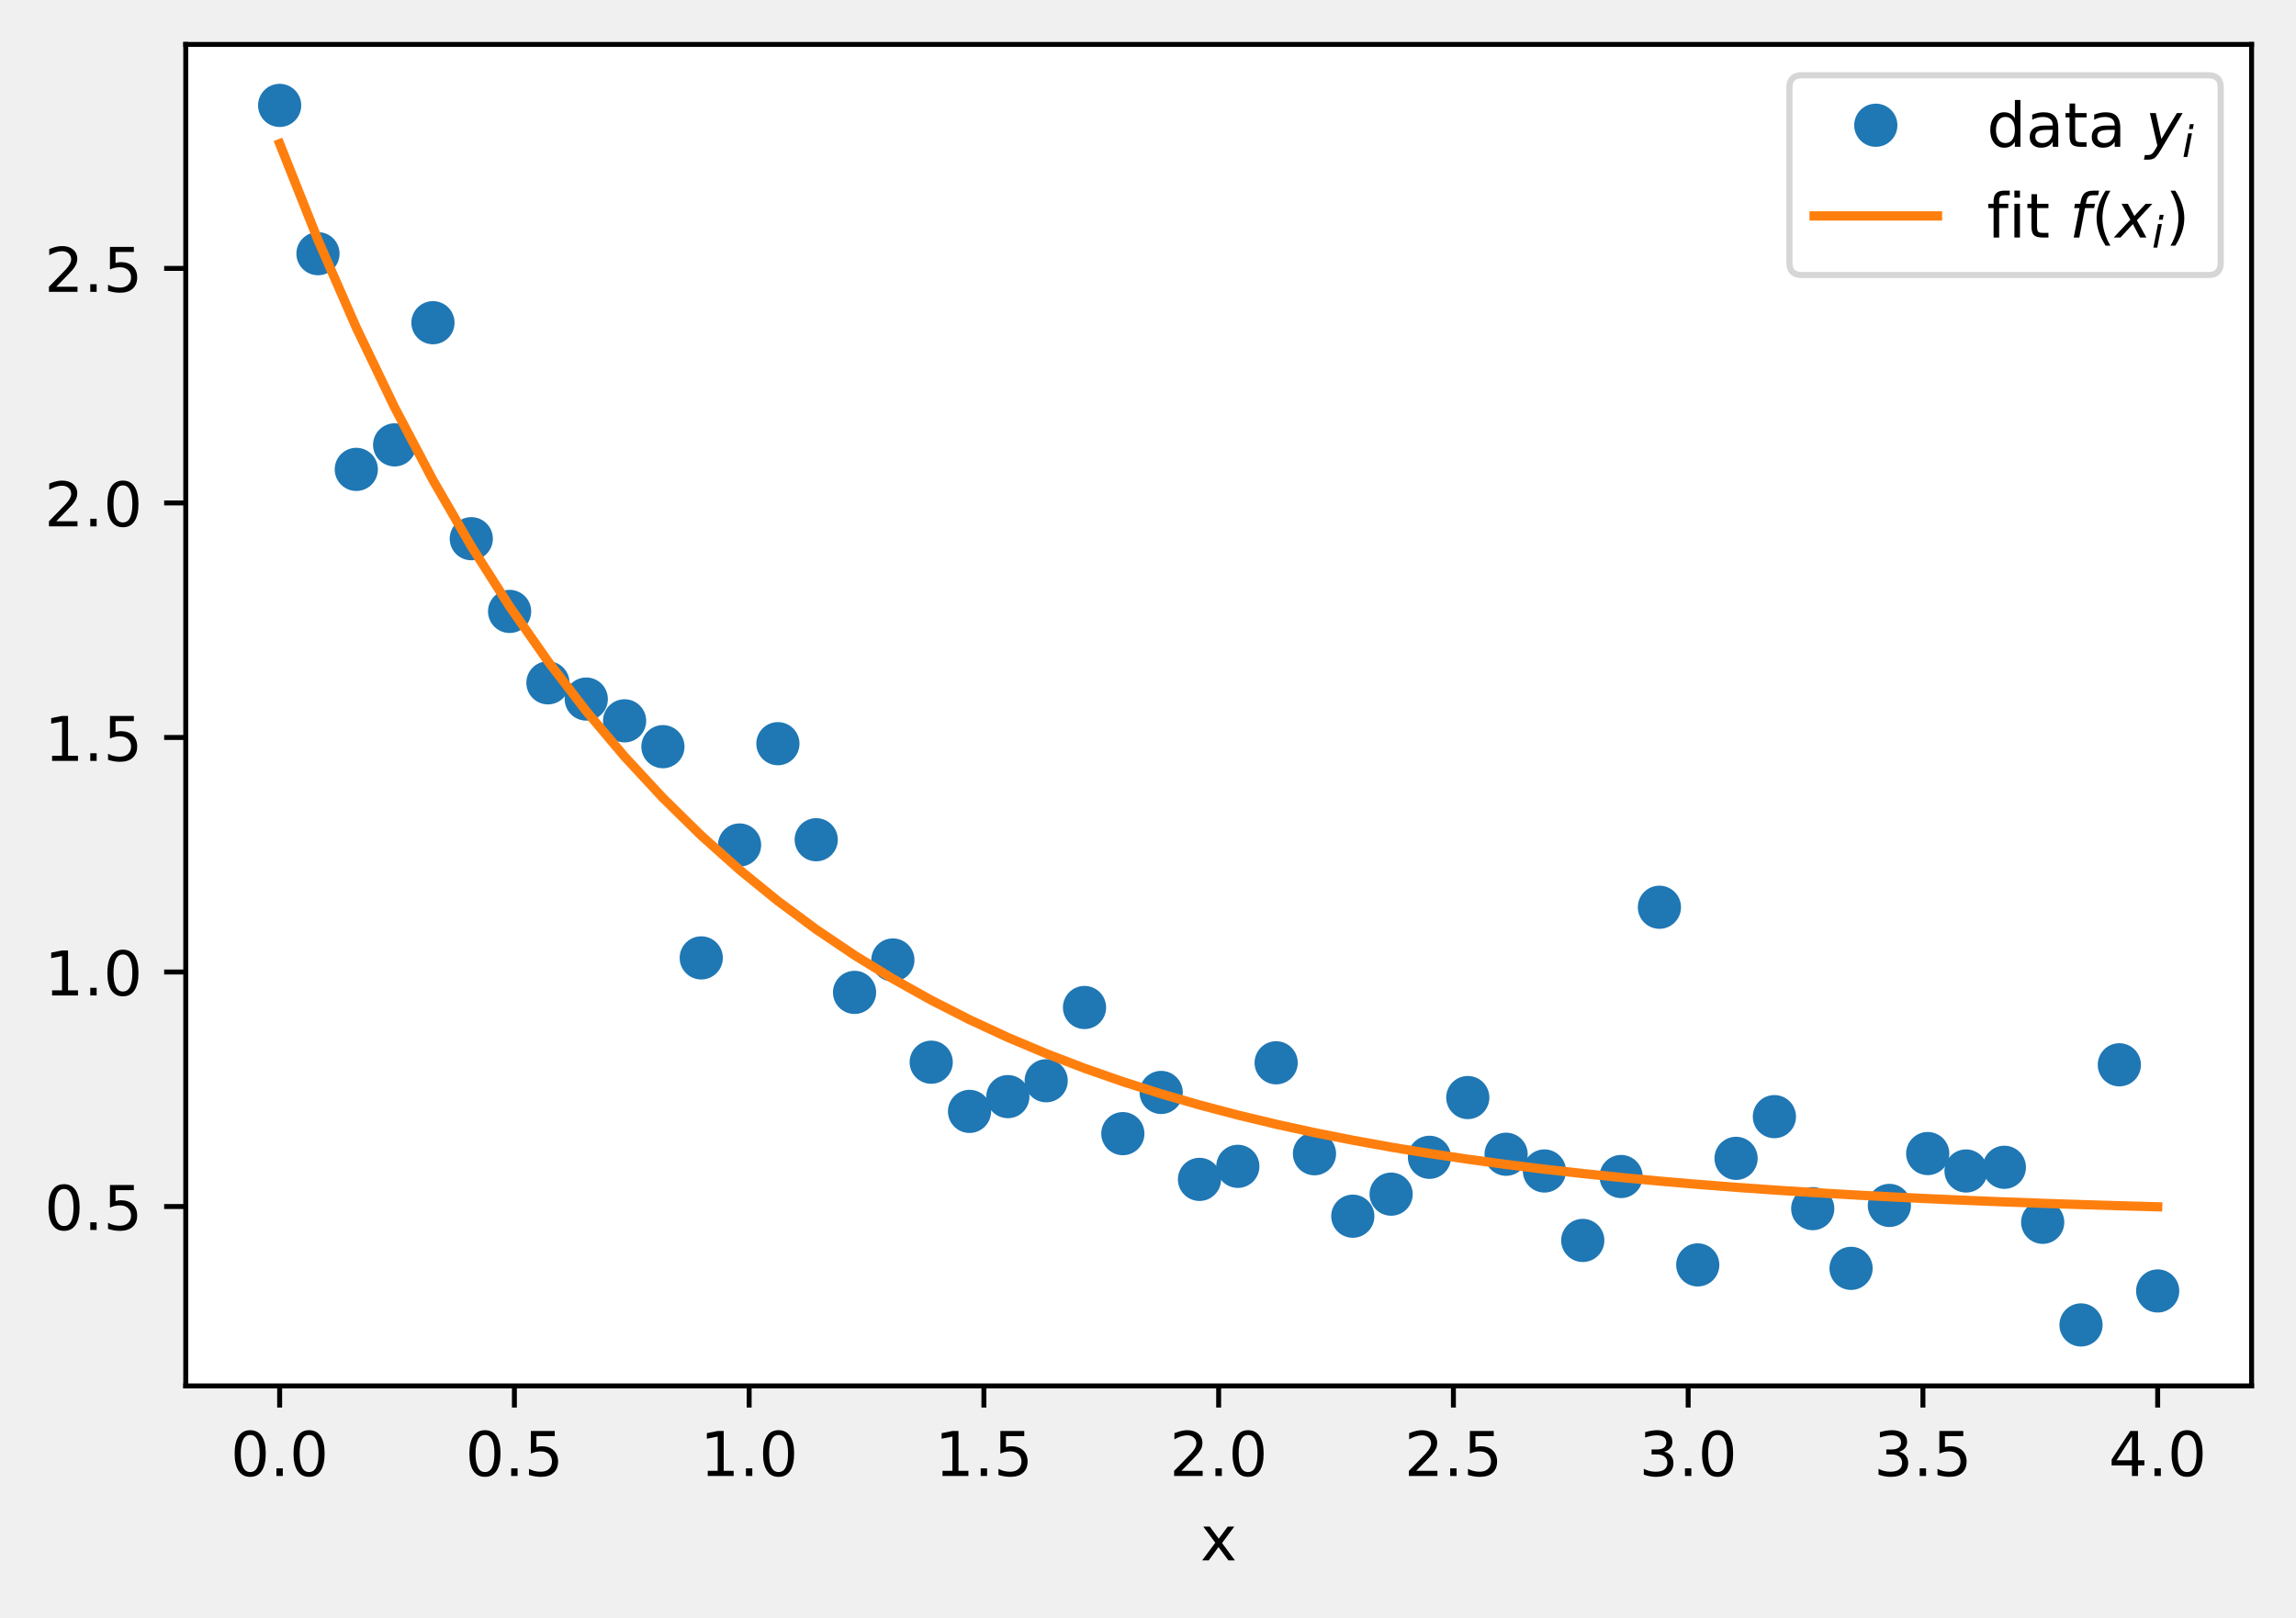
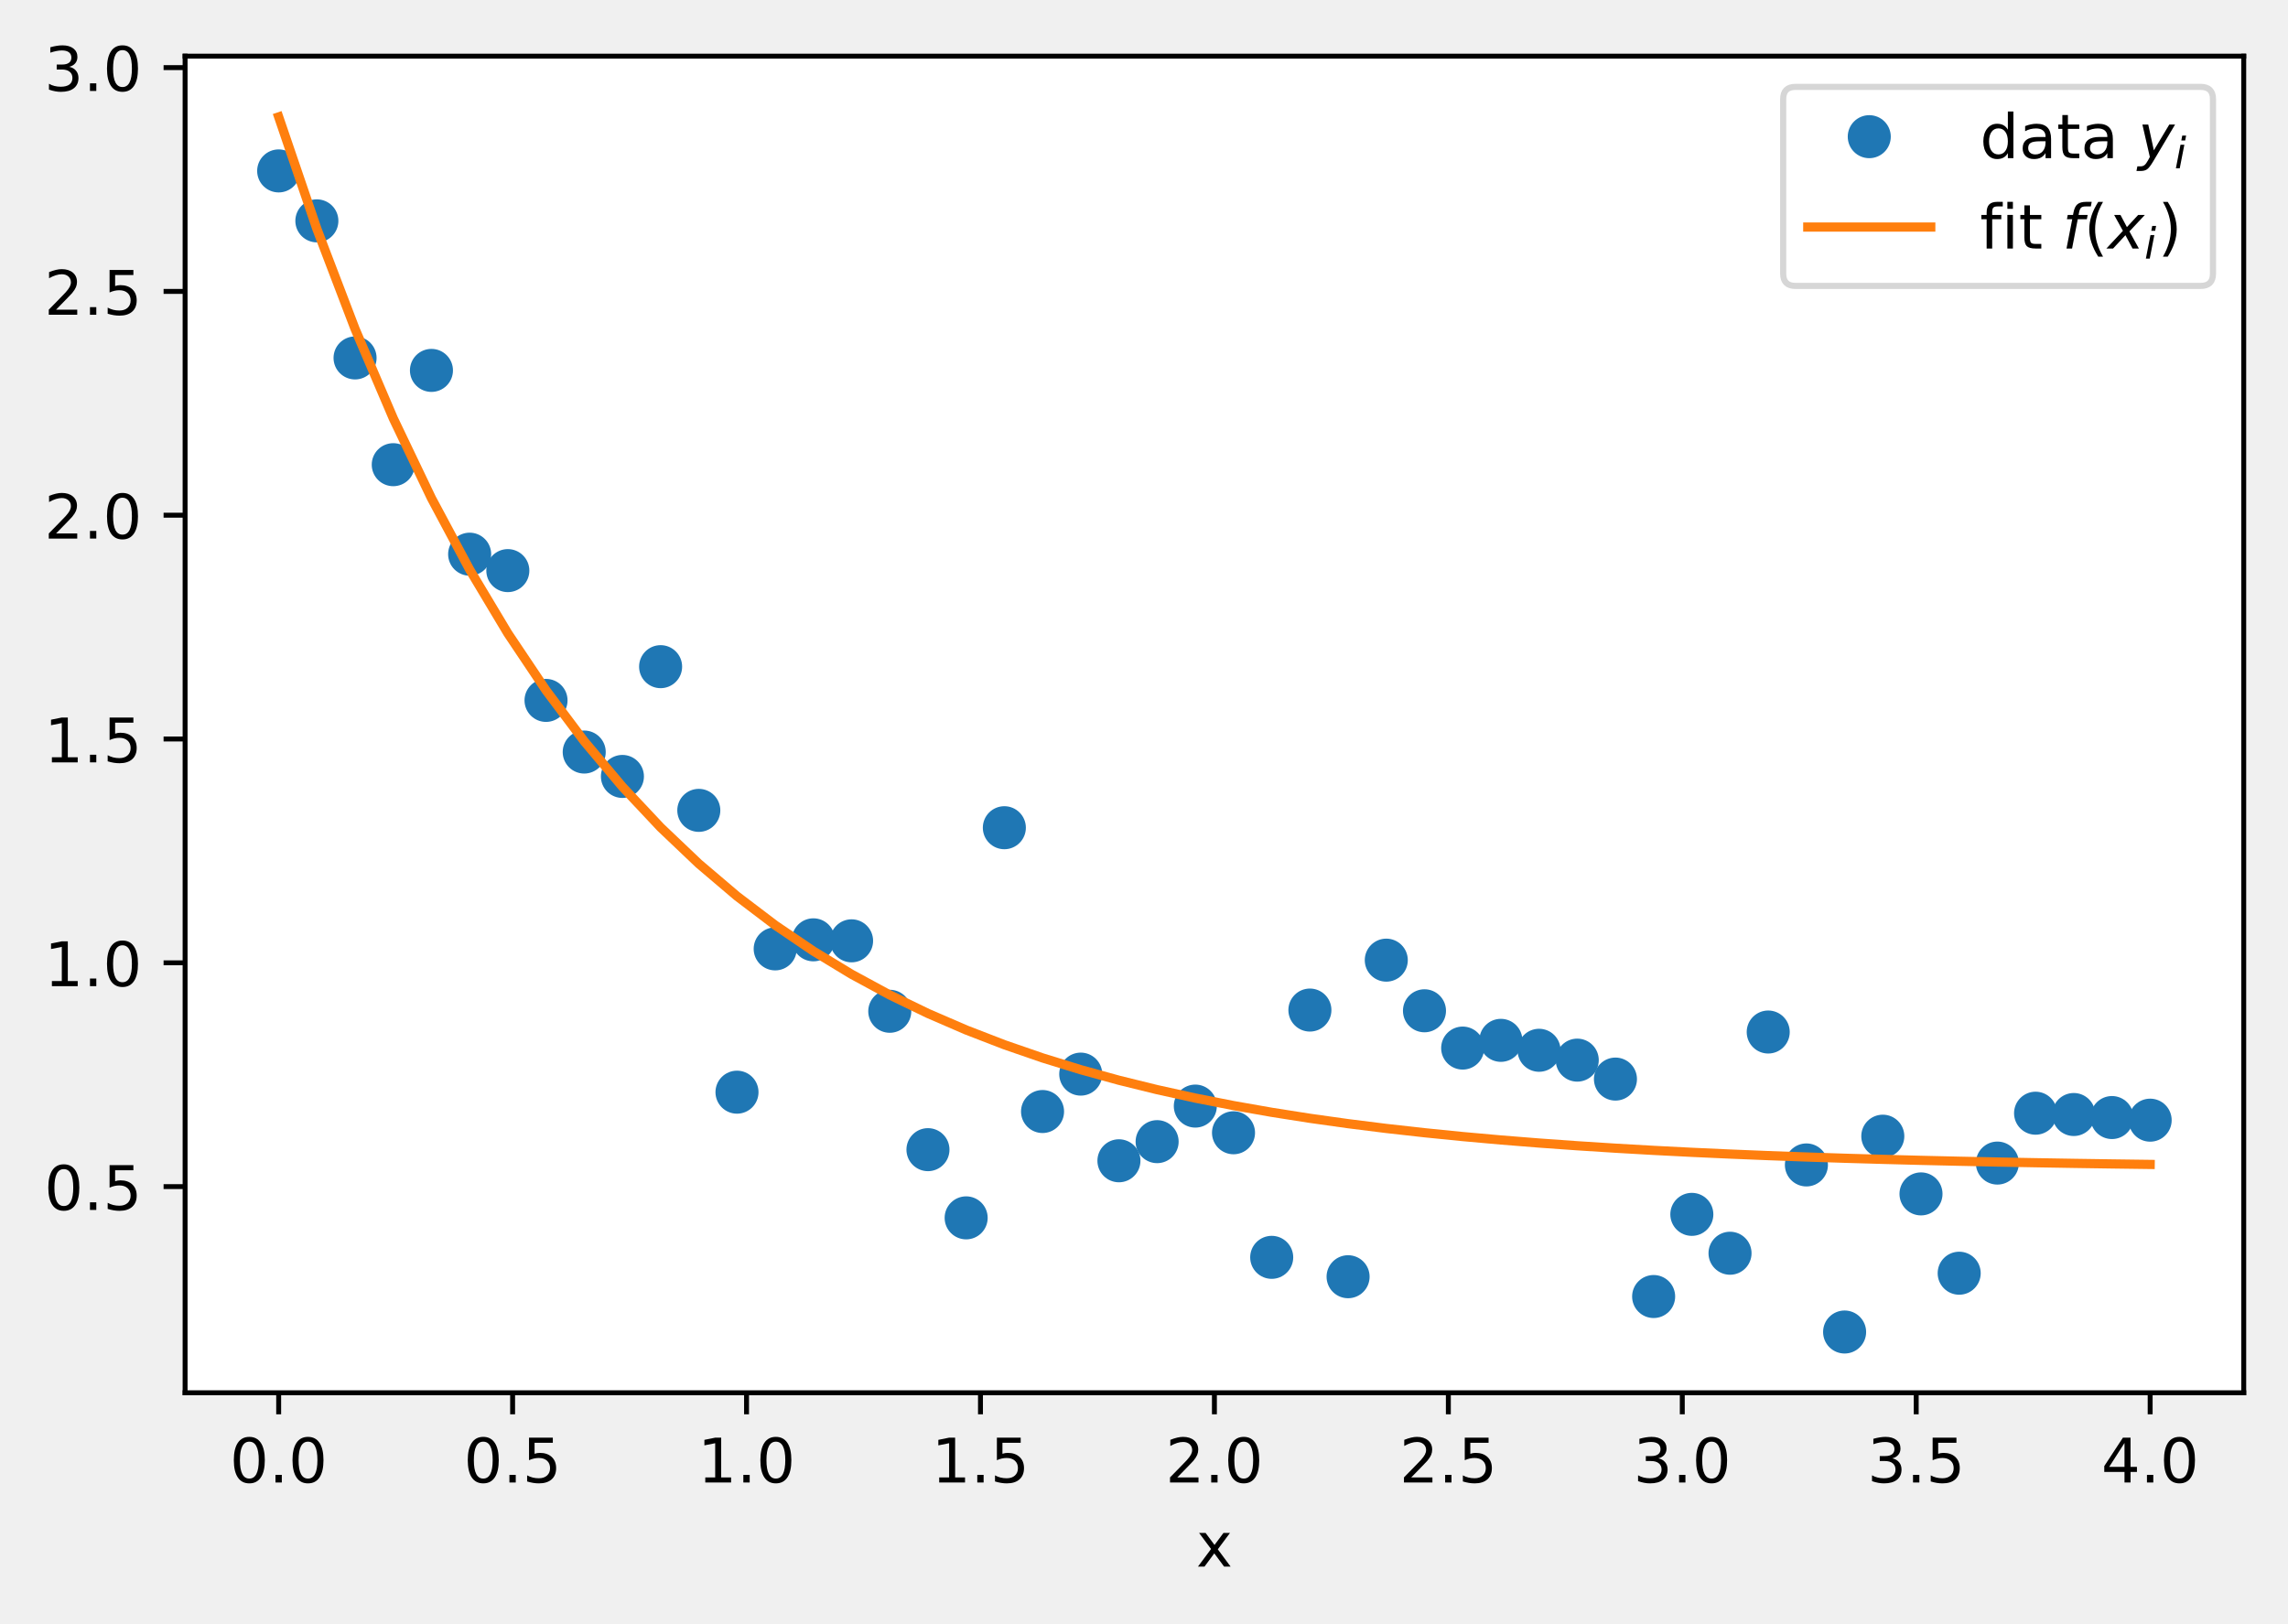
- <svg xmlns="http://www.w3.org/2000/svg" xmlns:xlink="http://www.w3.org/1999/xlink" height="262.196pt" version="1.1" viewBox="0 0 372.103 262.196" width="372.103pt">
+ <svg xmlns="http://www.w3.org/2000/svg" xmlns:xlink="http://www.w3.org/1999/xlink" height="264.132pt" version="1.1" viewBox="0 0 372.103 264.132" width="372.103pt">
  <defs>
    <style type="text/css">*{stroke-linecap:butt;stroke-linejoin:round;}</style>
  </defs>
  <g id="figure_1">
    <g id="patch_1">
-       <path d="M 0 262.196  L 372.103 262.196  L 372.103 0  L 0 0  z " style="fill:none;" />
+       <path d="M 0 264.132  L 372.103 264.132  L 372.103 0  L 0 0  z " style="fill:none;" />
    </g>
    <g id="axes_1">
      <g id="patch_2">
-         <path d="M 30.103 224.64  L 364.903 224.64  L 364.903 7.2  L 30.103 7.2  z " style="fill:#ffffff;" />
+         <path d="M 30.103 226.575  L 364.903 226.575  L 364.903 9.135  L 30.103 9.135  z " style="fill:#ffffff;" />
      </g>
      <g id="matplotlib.axis_1">
        <g id="xtick_1">
          <g id="line2d_1">
            <defs>
-               <path d="M 0 0  L 0 3.5  " id="m31d82c380b" style="stroke:#000000;stroke-width:0.8;" />
-             </defs>
-             <g>
-               <use style="stroke:#000000;stroke-width:0.8;" x="45.321" xlink:href="#m31d82c380b" y="224.64" />
+               <path d="M 0 0  L 0 3.5  " id="m7546221a4c" style="stroke:#000000;stroke-width:0.8;" />
+             </defs>
+             <g>
+               <use style="stroke:#000000;stroke-width:0.8;" x="45.321" xlink:href="#m7546221a4c" y="226.575" />
            </g>
          </g>
          <g id="text_1">
-             <g transform="translate(37.36974 239.2384)scale(0.1 -0.1)">
+             <g transform="translate(37.36974 241.1737)scale(0.1 -0.1)">
              <defs>
                <path d="M 31.781 66.406  Q 24.172 66.406 20.328 58.906  Q 16.5 51.422 16.5 36.375  Q 16.5 21.391 20.328 13.891  Q 24.172 6.391 31.781 6.391  Q 39.453 6.391 43.281 13.891  Q 47.125 21.391 47.125 36.375  Q 47.125 51.422 43.281 58.906  Q 39.453 66.406 31.781 66.406  z M 31.781 74.219  Q 44.047 74.219 50.516 64.516  Q 56.984 54.828 56.984 36.375  Q 56.984 17.969 50.516 8.266  Q 44.047 -1.422 31.781 -1.422  Q 19.531 -1.422 13.062 8.266  Q 6.594 17.969 6.594 36.375  Q 6.594 54.828 13.062 64.516  Q 19.531 74.219 31.781 74.219  z " id="DejaVuSans-48" />
                <path d="M 10.688 12.406  L 21 12.406  L 21 0  L 10.688 0  z " id="DejaVuSans-46" />
              </defs>
              <use xlink:href="#DejaVuSans-48" />
              <use x="63.623" xlink:href="#DejaVuSans-46" />
              <use x="95.41" xlink:href="#DejaVuSans-48" />
            </g>
          </g>
        </g>
        <g id="xtick_2">
          <g id="line2d_2">
            <g>
-               <use style="stroke:#000000;stroke-width:0.8;" x="83.367" xlink:href="#m31d82c380b" y="224.64" />
+               <use style="stroke:#000000;stroke-width:0.8;" x="83.367" xlink:href="#m7546221a4c" y="226.575" />
            </g>
          </g>
          <g id="text_2">
-             <g transform="translate(75.4152 239.2384)scale(0.1 -0.1)">
+             <g transform="translate(75.4152 241.1737)scale(0.1 -0.1)">
              <defs>
                <path d="M 10.797 72.906  L 49.516 72.906  L 49.516 64.594  L 19.828 64.594  L 19.828 46.734  Q 21.969 47.469 24.109 47.828  Q 26.266 48.188 28.422 48.188  Q 40.625 48.188 47.75 41.5  Q 54.891 34.812 54.891 23.391  Q 54.891 11.625 47.562 5.094  Q 40.234 -1.422 26.906 -1.422  Q 22.312 -1.422 17.547 -0.641  Q 12.797 0.141 7.719 1.703  L 7.719 11.625  Q 12.109 9.234 16.797 8.062  Q 21.484 6.891 26.703 6.891  Q 35.156 6.891 40.078 11.328  Q 45.016 15.766 45.016 23.391  Q 45.016 31 40.078 35.438  Q 35.156 39.891 26.703 39.891  Q 22.75 39.891 18.812 39.016  Q 14.891 38.141 10.797 36.281  z " id="DejaVuSans-53" />
              </defs>
              <use xlink:href="#DejaVuSans-48" />
              <use x="63.623" xlink:href="#DejaVuSans-46" />
              <use x="95.41" xlink:href="#DejaVuSans-53" />
            </g>
          </g>
        </g>
        <g id="xtick_3">
          <g id="line2d_3">
            <g>
-               <use style="stroke:#000000;stroke-width:0.8;" x="121.412" xlink:href="#m31d82c380b" y="224.64" />
+               <use style="stroke:#000000;stroke-width:0.8;" x="121.412" xlink:href="#m7546221a4c" y="226.575" />
            </g>
          </g>
          <g id="text_3">
-             <g transform="translate(113.4607 239.2384)scale(0.1 -0.1)">
+             <g transform="translate(113.4607 241.1737)scale(0.1 -0.1)">
              <defs>
                <path d="M 12.406 8.297  L 28.516 8.297  L 28.516 63.922  L 10.984 60.406  L 10.984 69.391  L 28.422 72.906  L 38.281 72.906  L 38.281 8.297  L 54.391 8.297  L 54.391 0  L 12.406 0  z " id="DejaVuSans-49" />
              </defs>
              <use xlink:href="#DejaVuSans-49" />
              <use x="63.623" xlink:href="#DejaVuSans-46" />
              <use x="95.41" xlink:href="#DejaVuSans-48" />
            </g>
          </g>
        </g>
        <g id="xtick_4">
          <g id="line2d_4">
            <g>
-               <use style="stroke:#000000;stroke-width:0.8;" x="159.458" xlink:href="#m31d82c380b" y="224.64" />
+               <use style="stroke:#000000;stroke-width:0.8;" x="159.458" xlink:href="#m7546221a4c" y="226.575" />
            </g>
          </g>
          <g id="text_4">
-             <g transform="translate(151.5061 239.2384)scale(0.1 -0.1)">
+             <g transform="translate(151.5061 241.1737)scale(0.1 -0.1)">
              <use xlink:href="#DejaVuSans-49" />
              <use x="63.623" xlink:href="#DejaVuSans-46" />
              <use x="95.41" xlink:href="#DejaVuSans-53" />
            </g>
          </g>
        </g>
        <g id="xtick_5">
          <g id="line2d_5">
            <g>
-               <use style="stroke:#000000;stroke-width:0.8;" x="197.503" xlink:href="#m31d82c380b" y="224.64" />
+               <use style="stroke:#000000;stroke-width:0.8;" x="197.503" xlink:href="#m7546221a4c" y="226.575" />
            </g>
          </g>
          <g id="text_5">
-             <g transform="translate(189.5516 239.2384)scale(0.1 -0.1)">
+             <g transform="translate(189.5516 241.1737)scale(0.1 -0.1)">
              <defs>
                <path d="M 19.188 8.297  L 53.609 8.297  L 53.609 0  L 7.328 0  L 7.328 8.297  Q 12.938 14.109 22.625 23.891  Q 32.328 33.688 34.812 36.531  Q 39.547 41.844 41.422 45.531  Q 43.312 49.219 43.312 52.781  Q 43.312 58.594 39.234 62.25  Q 35.156 65.922 28.609 65.922  Q 23.969 65.922 18.812 64.312  Q 13.672 62.703 7.812 59.422  L 7.812 69.391  Q 13.766 71.781 18.938 73  Q 24.125 74.219 28.422 74.219  Q 39.75 74.219 46.484 68.547  Q 53.219 62.891 53.219 53.422  Q 53.219 48.922 51.531 44.891  Q 49.859 40.875 45.406 35.406  Q 44.188 33.984 37.641 27.219  Q 31.109 20.453 19.188 8.297  z " id="DejaVuSans-50" />
              </defs>
              <use xlink:href="#DejaVuSans-50" />
              <use x="63.623" xlink:href="#DejaVuSans-46" />
              <use x="95.41" xlink:href="#DejaVuSans-48" />
            </g>
          </g>
        </g>
        <g id="xtick_6">
          <g id="line2d_6">
            <g>
-               <use style="stroke:#000000;stroke-width:0.8;" x="235.549" xlink:href="#m31d82c380b" y="224.64" />
+               <use style="stroke:#000000;stroke-width:0.8;" x="235.549" xlink:href="#m7546221a4c" y="226.575" />
            </g>
          </g>
          <g id="text_6">
-             <g transform="translate(227.597 239.2384)scale(0.1 -0.1)">
+             <g transform="translate(227.597 241.1737)scale(0.1 -0.1)">
              <use xlink:href="#DejaVuSans-50" />
              <use x="63.623" xlink:href="#DejaVuSans-46" />
              <use x="95.41" xlink:href="#DejaVuSans-53" />
            </g>
          </g>
        </g>
        <g id="xtick_7">
          <g id="line2d_7">
            <g>
-               <use style="stroke:#000000;stroke-width:0.8;" x="273.594" xlink:href="#m31d82c380b" y="224.64" />
+               <use style="stroke:#000000;stroke-width:0.8;" x="273.594" xlink:href="#m7546221a4c" y="226.575" />
            </g>
          </g>
          <g id="text_7">
-             <g transform="translate(265.6425 239.2384)scale(0.1 -0.1)">
+             <g transform="translate(265.6425 241.1737)scale(0.1 -0.1)">
              <defs>
                <path d="M 40.578 39.312  Q 47.656 37.797 51.625 33  Q 55.609 28.219 55.609 21.188  Q 55.609 10.406 48.188 4.484  Q 40.766 -1.422 27.094 -1.422  Q 22.516 -1.422 17.656 -0.516  Q 12.797 0.391 7.625 2.203  L 7.625 11.719  Q 11.719 9.328 16.594 8.109  Q 21.484 6.891 26.812 6.891  Q 36.078 6.891 40.938 10.547  Q 45.797 14.203 45.797 21.188  Q 45.797 27.641 41.281 31.266  Q 36.766 34.906 28.719 34.906  L 20.219 34.906  L 20.219 43.016  L 29.109 43.016  Q 36.375 43.016 40.234 45.922  Q 44.094 48.828 44.094 54.297  Q 44.094 59.906 40.109 62.906  Q 36.141 65.922 28.719 65.922  Q 24.656 65.922 20.016 65.031  Q 15.375 64.156 9.812 62.312  L 9.812 71.094  Q 15.438 72.656 20.344 73.438  Q 25.25 74.219 29.594 74.219  Q 40.828 74.219 47.359 69.109  Q 53.906 64.016 53.906 55.328  Q 53.906 49.266 50.438 45.094  Q 46.969 40.922 40.578 39.312  z " id="DejaVuSans-51" />
              </defs>
              <use xlink:href="#DejaVuSans-51" />
              <use x="63.623" xlink:href="#DejaVuSans-46" />
              <use x="95.41" xlink:href="#DejaVuSans-48" />
            </g>
          </g>
        </g>
        <g id="xtick_8">
          <g id="line2d_8">
            <g>
-               <use style="stroke:#000000;stroke-width:0.8;" x="311.639" xlink:href="#m31d82c380b" y="224.64" />
+               <use style="stroke:#000000;stroke-width:0.8;" x="311.639" xlink:href="#m7546221a4c" y="226.575" />
            </g>
          </g>
          <g id="text_8">
-             <g transform="translate(303.6879 239.2384)scale(0.1 -0.1)">
+             <g transform="translate(303.6879 241.1737)scale(0.1 -0.1)">
              <use xlink:href="#DejaVuSans-51" />
              <use x="63.623" xlink:href="#DejaVuSans-46" />
              <use x="95.41" xlink:href="#DejaVuSans-53" />
            </g>
          </g>
        </g>
        <g id="xtick_9">
          <g id="line2d_9">
            <g>
-               <use style="stroke:#000000;stroke-width:0.8;" x="349.685" xlink:href="#m31d82c380b" y="224.64" />
+               <use style="stroke:#000000;stroke-width:0.8;" x="349.685" xlink:href="#m7546221a4c" y="226.575" />
            </g>
          </g>
          <g id="text_9">
-             <g transform="translate(341.7334 239.2384)scale(0.1 -0.1)">
+             <g transform="translate(341.7334 241.1737)scale(0.1 -0.1)">
              <defs>
                <path d="M 37.797 64.312  L 12.891 25.391  L 37.797 25.391  z M 35.203 72.906  L 47.609 72.906  L 47.609 25.391  L 58.016 25.391  L 58.016 17.188  L 47.609 17.188  L 47.609 0  L 37.797 0  L 37.797 17.188  L 4.891 17.188  L 4.891 26.703  z " id="DejaVuSans-52" />
              </defs>
              <use xlink:href="#DejaVuSans-52" />
              <use x="63.623" xlink:href="#DejaVuSans-46" />
              <use x="95.41" xlink:href="#DejaVuSans-48" />
            </g>
          </g>
        </g>
        <g id="text_10">
-           <g transform="translate(194.5437 252.9166)scale(0.1 -0.1)">
+           <g transform="translate(194.5437 254.8518)scale(0.1 -0.1)">
            <defs>
              <path d="M 54.891 54.688  L 35.109 28.078  L 55.906 0  L 45.312 0  L 29.391 21.484  L 13.484 0  L 2.875 0  L 24.125 28.609  L 4.688 54.688  L 15.281 54.688  L 29.781 35.203  L 44.281 54.688  z " id="DejaVuSans-120" />
            </defs>
            <use xlink:href="#DejaVuSans-120" />
          </g>
        </g>
      </g>
      <g id="matplotlib.axis_2">
        <g id="ytick_1">
          <g id="line2d_10">
            <defs>
-               <path d="M 0 0  L -3.5 0  " id="m6c0c09afca" style="stroke:#000000;stroke-width:0.8;" />
-             </defs>
-             <g>
-               <use style="stroke:#000000;stroke-width:0.8;" x="30.103" xlink:href="#m6c0c09afca" y="195.564" />
+               <path d="M 0 0  L -3.5 0  " id="mce07fc4910" style="stroke:#000000;stroke-width:0.8;" />
+             </defs>
+             <g>
+               <use style="stroke:#000000;stroke-width:0.8;" x="30.103" xlink:href="#mce07fc4910" y="193.036" />
            </g>
          </g>
          <g id="text_11">
-             <g transform="translate(7.2 199.3633)scale(0.1 -0.1)">
+             <g transform="translate(7.2 196.8352)scale(0.1 -0.1)">
              <use xlink:href="#DejaVuSans-48" />
              <use x="63.623" xlink:href="#DejaVuSans-46" />
              <use x="95.41" xlink:href="#DejaVuSans-53" />
            </g>
          </g>
        </g>
        <g id="ytick_2">
          <g id="line2d_11">
            <g>
-               <use style="stroke:#000000;stroke-width:0.8;" x="30.103" xlink:href="#m6c0c09afca" y="157.55" />
+               <use style="stroke:#000000;stroke-width:0.8;" x="30.103" xlink:href="#mce07fc4910" y="156.629" />
            </g>
          </g>
          <g id="text_12">
-             <g transform="translate(7.2 161.3489)scale(0.1 -0.1)">
+             <g transform="translate(7.2 160.4279)scale(0.1 -0.1)">
              <use xlink:href="#DejaVuSans-49" />
              <use x="63.623" xlink:href="#DejaVuSans-46" />
              <use x="95.41" xlink:href="#DejaVuSans-48" />
            </g>
          </g>
        </g>
        <g id="ytick_3">
          <g id="line2d_12">
            <g>
-               <use style="stroke:#000000;stroke-width:0.8;" x="30.103" xlink:href="#m6c0c09afca" y="119.535" />
+               <use style="stroke:#000000;stroke-width:0.8;" x="30.103" xlink:href="#mce07fc4910" y="120.221" />
            </g>
          </g>
          <g id="text_13">
-             <g transform="translate(7.2 123.3345)scale(0.1 -0.1)">
+             <g transform="translate(7.2 124.0205)scale(0.1 -0.1)">
              <use xlink:href="#DejaVuSans-49" />
              <use x="63.623" xlink:href="#DejaVuSans-46" />
              <use x="95.41" xlink:href="#DejaVuSans-53" />
            </g>
          </g>
        </g>
        <g id="ytick_4">
          <g id="line2d_13">
            <g>
-               <use style="stroke:#000000;stroke-width:0.8;" x="30.103" xlink:href="#m6c0c09afca" y="81.521" />
+               <use style="stroke:#000000;stroke-width:0.8;" x="30.103" xlink:href="#mce07fc4910" y="83.814" />
            </g>
          </g>
          <g id="text_14">
-             <g transform="translate(7.2 85.32012)scale(0.1 -0.1)">
+             <g transform="translate(7.2 87.61316)scale(0.1 -0.1)">
              <use xlink:href="#DejaVuSans-50" />
              <use x="63.623" xlink:href="#DejaVuSans-46" />
              <use x="95.41" xlink:href="#DejaVuSans-48" />
            </g>
          </g>
        </g>
        <g id="ytick_5">
          <g id="line2d_14">
            <g>
-               <use style="stroke:#000000;stroke-width:0.8;" x="30.103" xlink:href="#m6c0c09afca" y="43.507" />
+               <use style="stroke:#000000;stroke-width:0.8;" x="30.103" xlink:href="#mce07fc4910" y="47.407" />
            </g>
          </g>
          <g id="text_15">
-             <g transform="translate(7.2 47.30572)scale(0.1 -0.1)">
+             <g transform="translate(7.2 51.2058)scale(0.1 -0.1)">
              <use xlink:href="#DejaVuSans-50" />
              <use x="63.623" xlink:href="#DejaVuSans-46" />
              <use x="95.41" xlink:href="#DejaVuSans-53" />
            </g>
          </g>
        </g>
-       </g>
-       <g id="line2d_15">
+         <g id="ytick_6">
+           <g id="line2d_15">
+             <g>
+               <use style="stroke:#000000;stroke-width:0.8;" x="30.103" xlink:href="#mce07fc4910" y="10.999" />
+             </g>
+           </g>
+           <g id="text_16">
+             <g transform="translate(7.2 14.79844)scale(0.1 -0.1)">
+               <use xlink:href="#DejaVuSans-51" />
+               <use x="63.623" xlink:href="#DejaVuSans-46" />
+               <use x="95.41" xlink:href="#DejaVuSans-48" />
+             </g>
+           </g>
+         </g>
+       </g>
+       <g id="line2d_16">
        <defs>
-           <path d="M 0 3  C 0.796 3 1.559 2.684 2.121 2.121  C 2.684 1.559 3 0.796 3 0  C 3 -0.796 2.684 -1.559 2.121 -2.121  C 1.559 -2.684 0.796 -3 0 -3  C -0.796 -3 -1.559 -2.684 -2.121 -2.121  C -2.684 -1.559 -3 -0.796 -3 0  C -3 0.796 -2.684 1.559 -2.121 2.121  C -1.559 2.684 -0.796 3 0 3  z " id="m59b1288f6f" style="stroke:#1f77b4;" />
+           <path d="M 0 3  C 0.796 3 1.559 2.684 2.121 2.121  C 2.684 1.559 3 0.796 3 0  C 3 -0.796 2.684 -1.559 2.121 -2.121  C 1.559 -2.684 0.796 -3 0 -3  C -0.796 -3 -1.559 -2.684 -2.121 -2.121  C -2.684 -1.559 -3 -0.796 -3 0  C -3 0.796 -2.684 1.559 -2.121 2.121  C -1.559 2.684 -0.796 3 0 3  z " id="m059a7d277d" style="stroke:#1f77b4;" />
        </defs>
-         <g clip-path="url(#pff8e04bb10)">
-           <use style="fill:#1f77b4;stroke:#1f77b4;" x="45.321" xlink:href="#m59b1288f6f" y="17.084" />
-           <use style="fill:#1f77b4;stroke:#1f77b4;" x="51.533" xlink:href="#m59b1288f6f" y="41.118" />
-           <use style="fill:#1f77b4;stroke:#1f77b4;" x="57.744" xlink:href="#m59b1288f6f" y="76.081" />
-           <use style="fill:#1f77b4;stroke:#1f77b4;" x="63.956" xlink:href="#m59b1288f6f" y="72.109" />
-           <use style="fill:#1f77b4;stroke:#1f77b4;" x="70.167" xlink:href="#m59b1288f6f" y="52.307" />
-           <use style="fill:#1f77b4;stroke:#1f77b4;" x="76.379" xlink:href="#m59b1288f6f" y="87.318" />
-           <use style="fill:#1f77b4;stroke:#1f77b4;" x="82.59" xlink:href="#m59b1288f6f" y="99.106" />
-           <use style="fill:#1f77b4;stroke:#1f77b4;" x="88.802" xlink:href="#m59b1288f6f" y="110.678" />
-           <use style="fill:#1f77b4;stroke:#1f77b4;" x="95.013" xlink:href="#m59b1288f6f" y="113.309" />
-           <use style="fill:#1f77b4;stroke:#1f77b4;" x="101.225" xlink:href="#m59b1288f6f" y="116.838" />
-           <use style="fill:#1f77b4;stroke:#1f77b4;" x="107.436" xlink:href="#m59b1288f6f" y="121.026" />
-           <use style="fill:#1f77b4;stroke:#1f77b4;" x="113.648" xlink:href="#m59b1288f6f" y="155.264" />
-           <use style="fill:#1f77b4;stroke:#1f77b4;" x="119.859" xlink:href="#m59b1288f6f" y="136.963" />
-           <use style="fill:#1f77b4;stroke:#1f77b4;" x="126.071" xlink:href="#m59b1288f6f" y="120.543" />
-           <use style="fill:#1f77b4;stroke:#1f77b4;" x="132.282" xlink:href="#m59b1288f6f" y="136.11" />
-           <use style="fill:#1f77b4;stroke:#1f77b4;" x="138.494" xlink:href="#m59b1288f6f" y="160.855" />
-           <use style="fill:#1f77b4;stroke:#1f77b4;" x="144.705" xlink:href="#m59b1288f6f" y="155.603" />
-           <use style="fill:#1f77b4;stroke:#1f77b4;" x="150.917" xlink:href="#m59b1288f6f" y="172.17" />
-           <use style="fill:#1f77b4;stroke:#1f77b4;" x="157.128" xlink:href="#m59b1288f6f" y="180.142" />
-           <use style="fill:#1f77b4;stroke:#1f77b4;" x="163.34" xlink:href="#m59b1288f6f" y="177.748" />
-           <use style="fill:#1f77b4;stroke:#1f77b4;" x="169.551" xlink:href="#m59b1288f6f" y="175.176" />
-           <use style="fill:#1f77b4;stroke:#1f77b4;" x="175.763" xlink:href="#m59b1288f6f" y="163.302" />
-           <use style="fill:#1f77b4;stroke:#1f77b4;" x="181.974" xlink:href="#m59b1288f6f" y="183.75" />
-           <use style="fill:#1f77b4;stroke:#1f77b4;" x="188.186" xlink:href="#m59b1288f6f" y="177.073" />
-           <use style="fill:#1f77b4;stroke:#1f77b4;" x="194.397" xlink:href="#m59b1288f6f" y="191.164" />
-           <use style="fill:#1f77b4;stroke:#1f77b4;" x="200.609" xlink:href="#m59b1288f6f" y="189.049" />
-           <use style="fill:#1f77b4;stroke:#1f77b4;" x="206.82" xlink:href="#m59b1288f6f" y="172.266" />
-           <use style="fill:#1f77b4;stroke:#1f77b4;" x="213.032" xlink:href="#m59b1288f6f" y="187.007" />
-           <use style="fill:#1f77b4;stroke:#1f77b4;" x="219.243" xlink:href="#m59b1288f6f" y="197.131" />
-           <use style="fill:#1f77b4;stroke:#1f77b4;" x="225.455" xlink:href="#m59b1288f6f" y="193.557" />
-           <use style="fill:#1f77b4;stroke:#1f77b4;" x="231.666" xlink:href="#m59b1288f6f" y="187.586" />
-           <use style="fill:#1f77b4;stroke:#1f77b4;" x="237.878" xlink:href="#m59b1288f6f" y="177.9" />
-           <use style="fill:#1f77b4;stroke:#1f77b4;" x="244.089" xlink:href="#m59b1288f6f" y="187.089" />
-           <use style="fill:#1f77b4;stroke:#1f77b4;" x="250.301" xlink:href="#m59b1288f6f" y="189.802" />
-           <use style="fill:#1f77b4;stroke:#1f77b4;" x="256.512" xlink:href="#m59b1288f6f" y="201.06" />
-           <use style="fill:#1f77b4;stroke:#1f77b4;" x="262.724" xlink:href="#m59b1288f6f" y="190.697" />
-           <use style="fill:#1f77b4;stroke:#1f77b4;" x="268.935" xlink:href="#m59b1288f6f" y="147.054" />
-           <use style="fill:#1f77b4;stroke:#1f77b4;" x="275.147" xlink:href="#m59b1288f6f" y="205.025" />
-           <use style="fill:#1f77b4;stroke:#1f77b4;" x="281.358" xlink:href="#m59b1288f6f" y="187.755" />
-           <use style="fill:#1f77b4;stroke:#1f77b4;" x="287.57" xlink:href="#m59b1288f6f" y="180.993" />
-           <use style="fill:#1f77b4;stroke:#1f77b4;" x="293.781" xlink:href="#m59b1288f6f" y="195.906" />
-           <use style="fill:#1f77b4;stroke:#1f77b4;" x="299.993" xlink:href="#m59b1288f6f" y="205.585" />
-           <use style="fill:#1f77b4;stroke:#1f77b4;" x="306.204" xlink:href="#m59b1288f6f" y="195.384" />
-           <use style="fill:#1f77b4;stroke:#1f77b4;" x="312.416" xlink:href="#m59b1288f6f" y="186.977" />
-           <use style="fill:#1f77b4;stroke:#1f77b4;" x="318.627" xlink:href="#m59b1288f6f" y="189.802" />
-           <use style="fill:#1f77b4;stroke:#1f77b4;" x="324.839" xlink:href="#m59b1288f6f" y="189.203" />
-           <use style="fill:#1f77b4;stroke:#1f77b4;" x="331.05" xlink:href="#m59b1288f6f" y="198.121" />
-           <use style="fill:#1f77b4;stroke:#1f77b4;" x="337.262" xlink:href="#m59b1288f6f" y="214.756" />
-           <use style="fill:#1f77b4;stroke:#1f77b4;" x="343.473" xlink:href="#m59b1288f6f" y="172.591" />
-           <use style="fill:#1f77b4;stroke:#1f77b4;" x="349.685" xlink:href="#m59b1288f6f" y="209.249" />
-         </g>
-       </g>
-       <g id="line2d_16">
-         <path clip-path="url(#pff8e04bb10)" d="M 45.321 23.284  L 51.533 38.896  L 57.744 53.108  L 63.956 66.045  L 70.167 77.821  L 76.379 88.542  L 82.59 98.301  L 88.802 107.184  L 95.013 115.271  L 101.225 122.633  L 107.436 129.334  L 113.648 135.434  L 119.859 140.987  L 126.071 146.043  L 132.282 150.644  L 138.494 154.833  L 144.705 158.646  L 150.917 162.118  L 157.128 165.277  L 163.34 168.154  L 169.551 170.772  L 175.763 173.156  L 181.974 175.326  L 188.186 177.301  L 194.397 179.099  L 200.609 180.736  L 206.82 182.226  L 213.032 183.582  L 219.243 184.817  L 225.455 185.941  L 231.666 186.964  L 237.878 187.896  L 244.089 188.743  L 250.301 189.515  L 256.512 190.218  L 262.724 190.857  L 268.935 191.44  L 275.147 191.97  L 281.358 192.452  L 287.57 192.891  L 293.781 193.291  L 299.993 193.655  L 306.204 193.986  L 312.416 194.288  L 318.627 194.562  L 324.839 194.812  L 331.05 195.04  L 337.262 195.247  L 343.473 195.435  L 349.685 195.607  " style="fill:none;stroke:#ff7f0e;stroke-linecap:square;stroke-width:1.5;" />
+         <g clip-path="url(#p9499b1f796)">
+           <use style="fill:#1f77b4;stroke:#1f77b4;" x="45.321" xlink:href="#m059a7d277d" y="27.805" />
+           <use style="fill:#1f77b4;stroke:#1f77b4;" x="51.533" xlink:href="#m059a7d277d" y="35.93" />
+           <use style="fill:#1f77b4;stroke:#1f77b4;" x="57.744" xlink:href="#m059a7d277d" y="58.229" />
+           <use style="fill:#1f77b4;stroke:#1f77b4;" x="63.956" xlink:href="#m059a7d277d" y="75.596" />
+           <use style="fill:#1f77b4;stroke:#1f77b4;" x="70.167" xlink:href="#m059a7d277d" y="60.257" />
+           <use style="fill:#1f77b4;stroke:#1f77b4;" x="76.379" xlink:href="#m059a7d277d" y="90.155" />
+           <use style="fill:#1f77b4;stroke:#1f77b4;" x="82.59" xlink:href="#m059a7d277d" y="92.827" />
+           <use style="fill:#1f77b4;stroke:#1f77b4;" x="88.802" xlink:href="#m059a7d277d" y="113.942" />
+           <use style="fill:#1f77b4;stroke:#1f77b4;" x="95.013" xlink:href="#m059a7d277d" y="122.343" />
+           <use style="fill:#1f77b4;stroke:#1f77b4;" x="101.225" xlink:href="#m059a7d277d" y="126.311" />
+           <use style="fill:#1f77b4;stroke:#1f77b4;" x="107.436" xlink:href="#m059a7d277d" y="108.453" />
+           <use style="fill:#1f77b4;stroke:#1f77b4;" x="113.648" xlink:href="#m059a7d277d" y="131.831" />
+           <use style="fill:#1f77b4;stroke:#1f77b4;" x="119.859" xlink:href="#m059a7d277d" y="177.676" />
+           <use style="fill:#1f77b4;stroke:#1f77b4;" x="126.071" xlink:href="#m059a7d277d" y="154.364" />
+           <use style="fill:#1f77b4;stroke:#1f77b4;" x="132.282" xlink:href="#m059a7d277d" y="152.891" />
+           <use style="fill:#1f77b4;stroke:#1f77b4;" x="138.494" xlink:href="#m059a7d277d" y="153.054" />
+           <use style="fill:#1f77b4;stroke:#1f77b4;" x="144.705" xlink:href="#m059a7d277d" y="164.515" />
+           <use style="fill:#1f77b4;stroke:#1f77b4;" x="150.917" xlink:href="#m059a7d277d" y="187.027" />
+           <use style="fill:#1f77b4;stroke:#1f77b4;" x="157.128" xlink:href="#m059a7d277d" y="198.122" />
+           <use style="fill:#1f77b4;stroke:#1f77b4;" x="163.34" xlink:href="#m059a7d277d" y="134.653" />
+           <use style="fill:#1f77b4;stroke:#1f77b4;" x="169.551" xlink:href="#m059a7d277d" y="180.823" />
+           <use style="fill:#1f77b4;stroke:#1f77b4;" x="175.763" xlink:href="#m059a7d277d" y="174.738" />
+           <use style="fill:#1f77b4;stroke:#1f77b4;" x="181.974" xlink:href="#m059a7d277d" y="188.836" />
+           <use style="fill:#1f77b4;stroke:#1f77b4;" x="188.186" xlink:href="#m059a7d277d" y="185.724" />
+           <use style="fill:#1f77b4;stroke:#1f77b4;" x="194.397" xlink:href="#m059a7d277d" y="179.939" />
+           <use style="fill:#1f77b4;stroke:#1f77b4;" x="200.609" xlink:href="#m059a7d277d" y="184.279" />
+           <use style="fill:#1f77b4;stroke:#1f77b4;" x="206.82" xlink:href="#m059a7d277d" y="204.545" />
+           <use style="fill:#1f77b4;stroke:#1f77b4;" x="213.032" xlink:href="#m059a7d277d" y="164.317" />
+           <use style="fill:#1f77b4;stroke:#1f77b4;" x="219.243" xlink:href="#m059a7d277d" y="207.698" />
+           <use style="fill:#1f77b4;stroke:#1f77b4;" x="225.455" xlink:href="#m059a7d277d" y="156.197" />
+           <use style="fill:#1f77b4;stroke:#1f77b4;" x="231.666" xlink:href="#m059a7d277d" y="164.435" />
+           <use style="fill:#1f77b4;stroke:#1f77b4;" x="237.878" xlink:href="#m059a7d277d" y="170.501" />
+           <use style="fill:#1f77b4;stroke:#1f77b4;" x="244.089" xlink:href="#m059a7d277d" y="169.244" />
+           <use style="fill:#1f77b4;stroke:#1f77b4;" x="250.301" xlink:href="#m059a7d277d" y="170.86" />
+           <use style="fill:#1f77b4;stroke:#1f77b4;" x="256.512" xlink:href="#m059a7d277d" y="172.463" />
+           <use style="fill:#1f77b4;stroke:#1f77b4;" x="262.724" xlink:href="#m059a7d277d" y="175.545" />
+           <use style="fill:#1f77b4;stroke:#1f77b4;" x="268.935" xlink:href="#m059a7d277d" y="210.919" />
+           <use style="fill:#1f77b4;stroke:#1f77b4;" x="275.147" xlink:href="#m059a7d277d" y="197.553" />
+           <use style="fill:#1f77b4;stroke:#1f77b4;" x="281.358" xlink:href="#m059a7d277d" y="203.877" />
+           <use style="fill:#1f77b4;stroke:#1f77b4;" x="287.57" xlink:href="#m059a7d277d" y="167.889" />
+           <use style="fill:#1f77b4;stroke:#1f77b4;" x="293.781" xlink:href="#m059a7d277d" y="189.512" />
+           <use style="fill:#1f77b4;stroke:#1f77b4;" x="299.993" xlink:href="#m059a7d277d" y="216.692" />
+           <use style="fill:#1f77b4;stroke:#1f77b4;" x="306.204" xlink:href="#m059a7d277d" y="184.836" />
+           <use style="fill:#1f77b4;stroke:#1f77b4;" x="312.416" xlink:href="#m059a7d277d" y="194.224" />
+           <use style="fill:#1f77b4;stroke:#1f77b4;" x="318.627" xlink:href="#m059a7d277d" y="207.127" />
+           <use style="fill:#1f77b4;stroke:#1f77b4;" x="324.839" xlink:href="#m059a7d277d" y="189.21" />
+           <use style="fill:#1f77b4;stroke:#1f77b4;" x="331.05" xlink:href="#m059a7d277d" y="181.097" />
+           <use style="fill:#1f77b4;stroke:#1f77b4;" x="337.262" xlink:href="#m059a7d277d" y="181.309" />
+           <use style="fill:#1f77b4;stroke:#1f77b4;" x="343.473" xlink:href="#m059a7d277d" y="181.803" />
+           <use style="fill:#1f77b4;stroke:#1f77b4;" x="349.685" xlink:href="#m059a7d277d" y="182.23" />
+         </g>
+       </g>
+       <g id="line2d_17">
+         <path clip-path="url(#p9499b1f796)" d="M 45.321 19.019  L 51.533 37.233  L 57.744 53.507  L 63.956 68.05  L 70.167 81.044  L 76.379 92.655  L 82.59 103.03  L 88.802 112.301  L 95.013 120.585  L 101.225 127.987  L 107.436 134.601  L 113.648 140.511  L 119.859 145.791  L 126.071 150.51  L 132.282 154.726  L 138.494 158.494  L 144.705 161.86  L 150.917 164.869  L 157.128 167.556  L 163.34 169.958  L 169.551 172.104  L 175.763 174.022  L 181.974 175.736  L 188.186 177.267  L 194.397 178.635  L 200.609 179.857  L 206.82 180.95  L 213.032 181.926  L 219.243 182.798  L 225.455 183.577  L 231.666 184.273  L 237.878 184.896  L 244.089 185.452  L 250.301 185.949  L 256.512 186.392  L 262.724 186.789  L 268.935 187.144  L 275.147 187.46  L 281.358 187.743  L 287.57 187.996  L 293.781 188.222  L 299.993 188.424  L 306.204 188.604  L 312.416 188.766  L 318.627 188.91  L 324.839 189.038  L 331.05 189.153  L 337.262 189.256  L 343.473 189.348  L 349.685 189.43  " style="fill:none;stroke:#ff7f0e;stroke-linecap:square;stroke-width:1.5;" />
      </g>
      <g id="patch_3">
-         <path d="M 30.103 224.64  L 30.103 7.2  " style="fill:none;stroke:#000000;stroke-linecap:square;stroke-linejoin:miter;stroke-width:0.8;" />
+         <path d="M 30.103 226.575  L 30.103 9.135  " style="fill:none;stroke:#000000;stroke-linecap:square;stroke-linejoin:miter;stroke-width:0.8;" />
      </g>
      <g id="patch_4">
-         <path d="M 364.903 224.64  L 364.903 7.2  " style="fill:none;stroke:#000000;stroke-linecap:square;stroke-linejoin:miter;stroke-width:0.8;" />
+         <path d="M 364.903 226.575  L 364.903 9.135  " style="fill:none;stroke:#000000;stroke-linecap:square;stroke-linejoin:miter;stroke-width:0.8;" />
      </g>
      <g id="patch_5">
-         <path d="M 30.103 224.64  L 364.903 224.64  " style="fill:none;stroke:#000000;stroke-linecap:square;stroke-linejoin:miter;stroke-width:0.8;" />
+         <path d="M 30.103 226.575  L 364.903 226.575  " style="fill:none;stroke:#000000;stroke-linecap:square;stroke-linejoin:miter;stroke-width:0.8;" />
      </g>
      <g id="patch_6">
-         <path d="M 30.103 7.2  L 364.903 7.2  " style="fill:none;stroke:#000000;stroke-linecap:square;stroke-linejoin:miter;stroke-width:0.8;" />
+         <path d="M 30.103 9.135  L 364.903 9.135  " style="fill:none;stroke:#000000;stroke-linecap:square;stroke-linejoin:miter;stroke-width:0.8;" />
      </g>
      <g id="legend_1">
        <g id="patch_7">
-           <path d="M 292.003 44.578  L 357.903 44.578  Q 359.903 44.578 359.903 42.578  L 359.903 14.2  Q 359.903 12.2 357.903 12.2  L 292.003 12.2  Q 290.003 12.2 290.003 14.2  L 290.003 42.578  Q 290.003 44.578 292.003 44.578  z " style="fill:#ffffff;opacity:0.8;stroke:#cccccc;stroke-linejoin:miter;" />
-         </g>
-         <g id="line2d_17" />
-         <g id="line2d_18">
+           <path d="M 292.003 46.513  L 357.903 46.513  Q 359.903 46.513 359.903 44.513  L 359.903 16.135  Q 359.903 14.135 357.903 14.135  L 292.003 14.135  Q 290.003 14.135 290.003 16.135  L 290.003 44.513  Q 290.003 46.513 292.003 46.513  z " style="fill:#ffffff;opacity:0.8;stroke:#cccccc;stroke-linejoin:miter;" />
+         </g>
+         <g id="line2d_18" />
+         <g id="line2d_19">
          <g>
-             <use style="fill:#1f77b4;stroke:#1f77b4;" x="304.003" xlink:href="#m59b1288f6f" y="20.3" />
-           </g>
-         </g>
-         <g id="text_16">
-           <g transform="translate(322.0031 23.8)scale(0.1 -0.1)">
+             <use style="fill:#1f77b4;stroke:#1f77b4;" x="304.003" xlink:href="#m059a7d277d" y="22.235" />
+           </g>
+         </g>
+         <g id="text_17">
+           <g transform="translate(322.0031 25.73525)scale(0.1 -0.1)">
            <defs>
              <path d="M 45.406 46.391  L 45.406 75.984  L 54.391 75.984  L 54.391 0  L 45.406 0  L 45.406 8.203  Q 42.578 3.328 38.25 0.953  Q 33.938 -1.422 27.875 -1.422  Q 17.969 -1.422 11.734 6.484  Q 5.516 14.406 5.516 27.297  Q 5.516 40.188 11.734 48.094  Q 17.969 56 27.875 56  Q 33.938 56 38.25 53.625  Q 42.578 51.266 45.406 46.391  z M 14.797 27.297  Q 14.797 17.391 18.875 11.75  Q 22.953 6.109 30.078 6.109  Q 37.203 6.109 41.297 11.75  Q 45.406 17.391 45.406 27.297  Q 45.406 37.203 41.297 42.844  Q 37.203 48.484 30.078 48.484  Q 22.953 48.484 18.875 42.844  Q 14.797 37.203 14.797 27.297  z " id="DejaVuSans-100" />
              <path d="M 34.281 27.484  Q 23.391 27.484 19.188 25  Q 14.984 22.516 14.984 16.5  Q 14.984 11.719 18.141 8.906  Q 21.297 6.109 26.703 6.109  Q 34.188 6.109 38.703 11.406  Q 43.219 16.703 43.219 25.484  L 43.219 27.484  z M 52.203 31.203  L 52.203 0  L 43.219 0  L 43.219 8.297  Q 40.141 3.328 35.547 0.953  Q 30.953 -1.422 24.312 -1.422  Q 15.922 -1.422 10.953 3.297  Q 6 8.016 6 15.922  Q 6 25.141 12.172 29.828  Q 18.359 34.516 30.609 34.516  L 43.219 34.516  L 43.219 35.406  Q 43.219 41.609 39.141 45  Q 35.062 48.391 27.688 48.391  Q 23 48.391 18.547 47.266  Q 14.109 46.141 10.016 43.891  L 10.016 52.203  Q 14.938 54.109 19.578 55.047  Q 24.219 56 28.609 56  Q 40.484 56 46.344 49.844  Q 52.203 43.703 52.203 31.203  z " id="DejaVuSans-97" />
              <path d="M 18.312 70.219  L 18.312 54.688  L 36.812 54.688  L 36.812 47.703  L 18.312 47.703  L 18.312 18.016  Q 18.312 11.328 20.141 9.422  Q 21.969 7.516 27.594 7.516  L 36.812 7.516  L 36.812 0  L 27.594 0  Q 17.188 0 13.234 3.875  Q 9.281 7.766 9.281 18.016  L 9.281 47.703  L 2.688 47.703  L 2.688 54.688  L 9.281 54.688  L 9.281 70.219  z " id="DejaVuSans-116" />
              <path id="DejaVuSans-32" />
              <path d="M 24.812 -5.078  Q 18.562 -15.578 14.625 -18.188  Q 10.688 -20.797 4.594 -20.797  L -2.484 -20.797  L -0.984 -13.281  L 4.203 -13.281  Q 7.953 -13.281 10.594 -11.234  Q 13.234 -9.188 16.5 -3.219  L 19.281 2  L 7.172 54.688  L 16.703 54.688  L 25.781 12.797  L 50.875 54.688  L 60.297 54.688  z " id="DejaVuSans-Oblique-121" />
              <path d="M 18.312 75.984  L 27.297 75.984  L 25.094 64.594  L 16.109 64.594  z M 14.203 54.688  L 23.188 54.688  L 12.5 0  L 3.516 0  z " id="DejaVuSans-Oblique-105" />
            </defs>
            <use transform="translate(0 0.015625)" xlink:href="#DejaVuSans-100" />
            <use transform="translate(63.47656 0.015625)" xlink:href="#DejaVuSans-97" />
            <use transform="translate(124.7559 0.015625)" xlink:href="#DejaVuSans-116" />
            <use transform="translate(163.9648 0.015625)" xlink:href="#DejaVuSans-97" />
            <use transform="translate(225.2441 0.015625)" xlink:href="#DejaVuSans-32" />
            <use transform="translate(257.0312 0.015625)" xlink:href="#DejaVuSans-Oblique-121" />
            <use transform="translate(316.2109 -16.39062)scale(0.7)" xlink:href="#DejaVuSans-Oblique-105" />
          </g>
        </g>
-         <g id="line2d_19">
-           <path d="M 294.003 34.998  L 314.003 34.998  " style="fill:none;stroke:#ff7f0e;stroke-linecap:square;stroke-width:1.5;" />
-         </g>
-         <g id="line2d_20" />
-         <g id="text_17">
-           <g transform="translate(322.0031 38.49844)scale(0.1 -0.1)">
+         <g id="line2d_20">
+           <path d="M 294.003 36.934  L 314.003 36.934  " style="fill:none;stroke:#ff7f0e;stroke-linecap:square;stroke-width:1.5;" />
+         </g>
+         <g id="line2d_21" />
+         <g id="text_18">
+           <g transform="translate(322.0031 40.43369)scale(0.1 -0.1)">
            <defs>
              <path d="M 37.109 75.984  L 37.109 68.5  L 28.516 68.5  Q 23.688 68.5 21.797 66.547  Q 19.922 64.594 19.922 59.516  L 19.922 54.688  L 34.719 54.688  L 34.719 47.703  L 19.922 47.703  L 19.922 0  L 10.891 0  L 10.891 47.703  L 2.297 47.703  L 2.297 54.688  L 10.891 54.688  L 10.891 58.5  Q 10.891 67.625 15.141 71.797  Q 19.391 75.984 28.609 75.984  z " id="DejaVuSans-102" />
              <path d="M 9.422 54.688  L 18.406 54.688  L 18.406 0  L 9.422 0  z M 9.422 75.984  L 18.406 75.984  L 18.406 64.594  L 9.422 64.594  z " id="DejaVuSans-105" />
              <path d="M 47.797 75.984  L 46.391 68.5  L 37.797 68.5  Q 32.906 68.5 30.688 66.578  Q 28.469 64.656 27.391 59.516  L 26.422 54.688  L 41.219 54.688  L 39.891 47.703  L 25.094 47.703  L 15.828 0  L 6.781 0  L 16.109 47.703  L 7.516 47.703  L 8.797 54.688  L 17.391 54.688  L 18.109 58.5  Q 19.969 68.172 24.625 72.078  Q 29.297 75.984 39.312 75.984  z " id="DejaVuSans-Oblique-102" />
              <path d="M 31 75.875  Q 24.469 64.656 21.281 53.656  Q 18.109 42.672 18.109 31.391  Q 18.109 20.125 21.312 9.062  Q 24.516 -2 31 -13.188  L 23.188 -13.188  Q 15.875 -1.703 12.234 9.375  Q 8.594 20.453 8.594 31.391  Q 8.594 42.281 12.203 53.312  Q 15.828 64.359 23.188 75.875  z " id="DejaVuSans-40" />
              <path d="M 60.016 54.688  L 34.906 27.875  L 50.297 0  L 39.984 0  L 28.422 21.688  L 8.297 0  L -2.594 0  L 24.312 28.812  L 10.016 54.688  L 20.312 54.688  L 30.812 34.906  L 49.125 54.688  z " id="DejaVuSans-Oblique-120" />
              <path d="M 8.016 75.875  L 15.828 75.875  Q 23.141 64.359 26.781 53.312  Q 30.422 42.281 30.422 31.391  Q 30.422 20.453 26.781 9.375  Q 23.141 -1.703 15.828 -13.188  L 8.016 -13.188  Q 14.5 -2 17.703 9.062  Q 20.906 20.125 20.906 31.391  Q 20.906 42.672 17.703 53.656  Q 14.5 64.656 8.016 75.875  z " id="DejaVuSans-41" />
            </defs>
            <use transform="translate(0 0.015625)" xlink:href="#DejaVuSans-102" />
            <use transform="translate(35.20508 0.015625)" xlink:href="#DejaVuSans-105" />
            <use transform="translate(62.98828 0.015625)" xlink:href="#DejaVuSans-116" />
            <use transform="translate(102.1973 0.015625)" xlink:href="#DejaVuSans-32" />
            <use transform="translate(133.9844 0.015625)" xlink:href="#DejaVuSans-Oblique-102" />
            <use transform="translate(169.1895 0.015625)" xlink:href="#DejaVuSans-40" />
            <use transform="translate(208.2031 0.015625)" xlink:href="#DejaVuSans-Oblique-120" />
            <use transform="translate(267.3828 -16.39062)scale(0.7)" xlink:href="#DejaVuSans-Oblique-105" />
            <use transform="translate(289.5654 0.015625)" xlink:href="#DejaVuSans-41" />
          </g>
        </g>
      </g>
    </g>
  </g>
  <defs>
-     <clipPath id="pff8e04bb10">
-       <rect height="217.44" width="334.8" x="30.103" y="7.2" />
+     <clipPath id="p9499b1f796">
+       <rect height="217.44" width="334.8" x="30.103" y="9.135" />
    </clipPath>
  </defs>
</svg>
